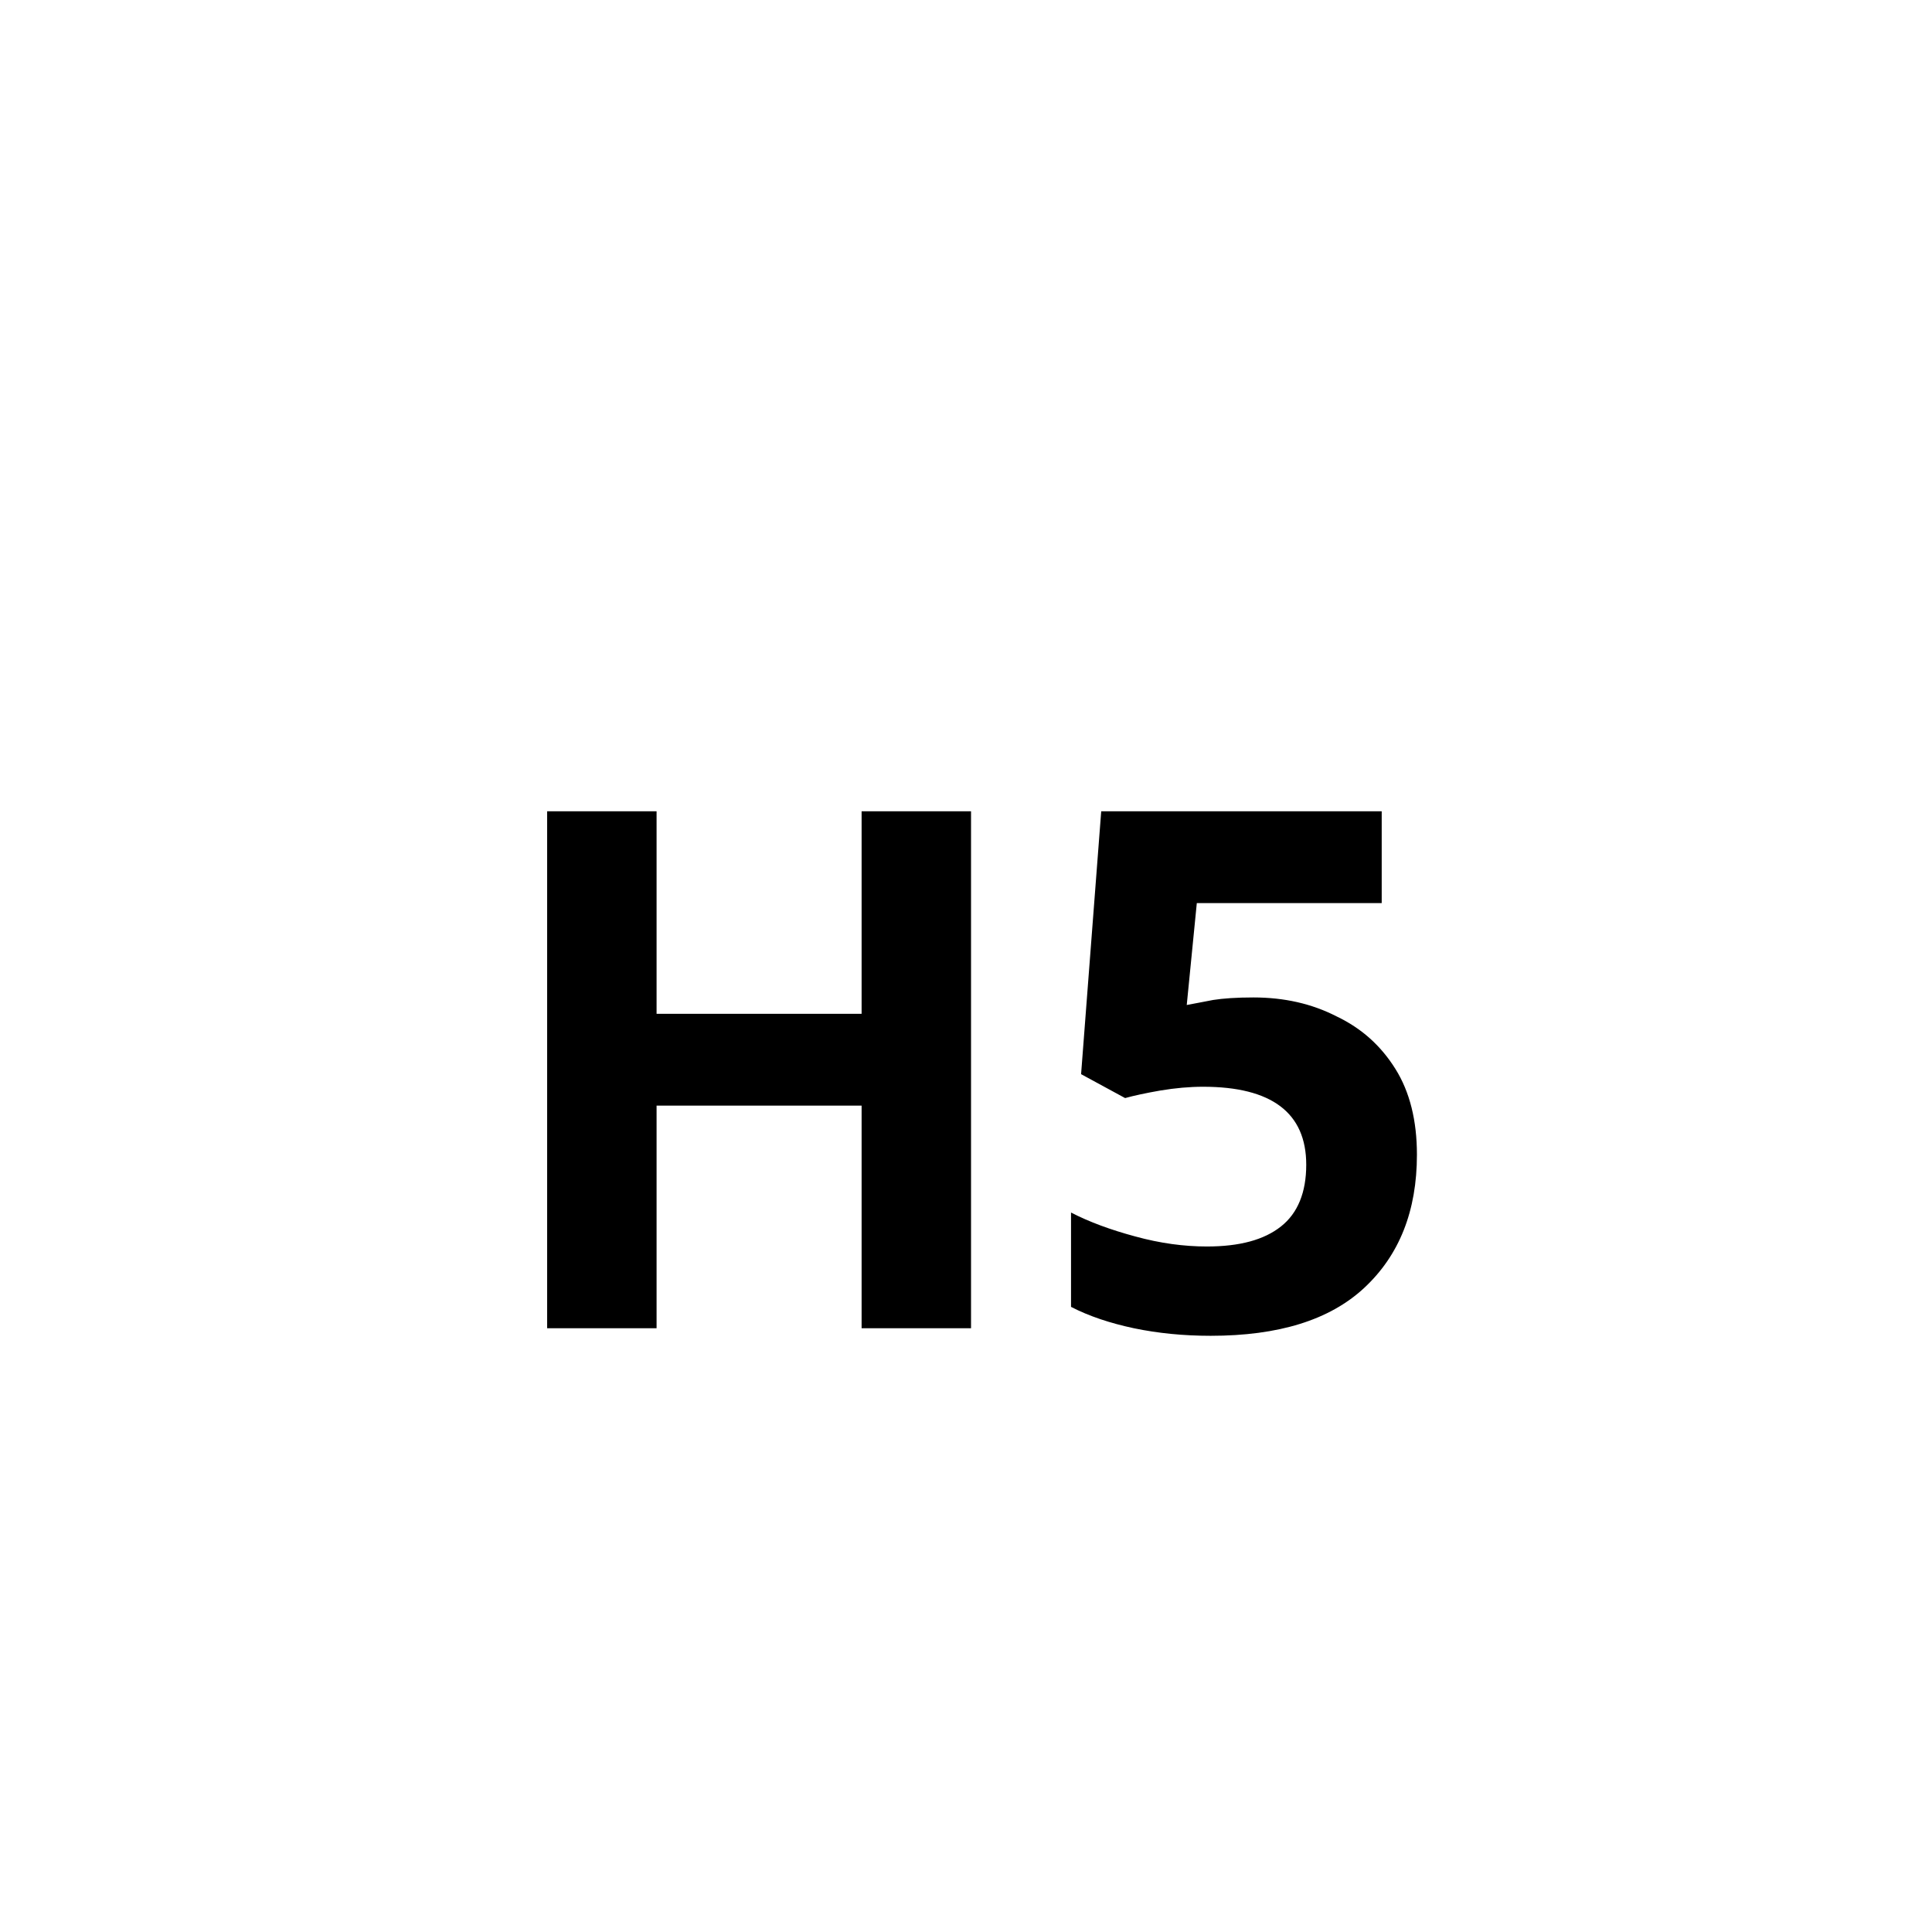
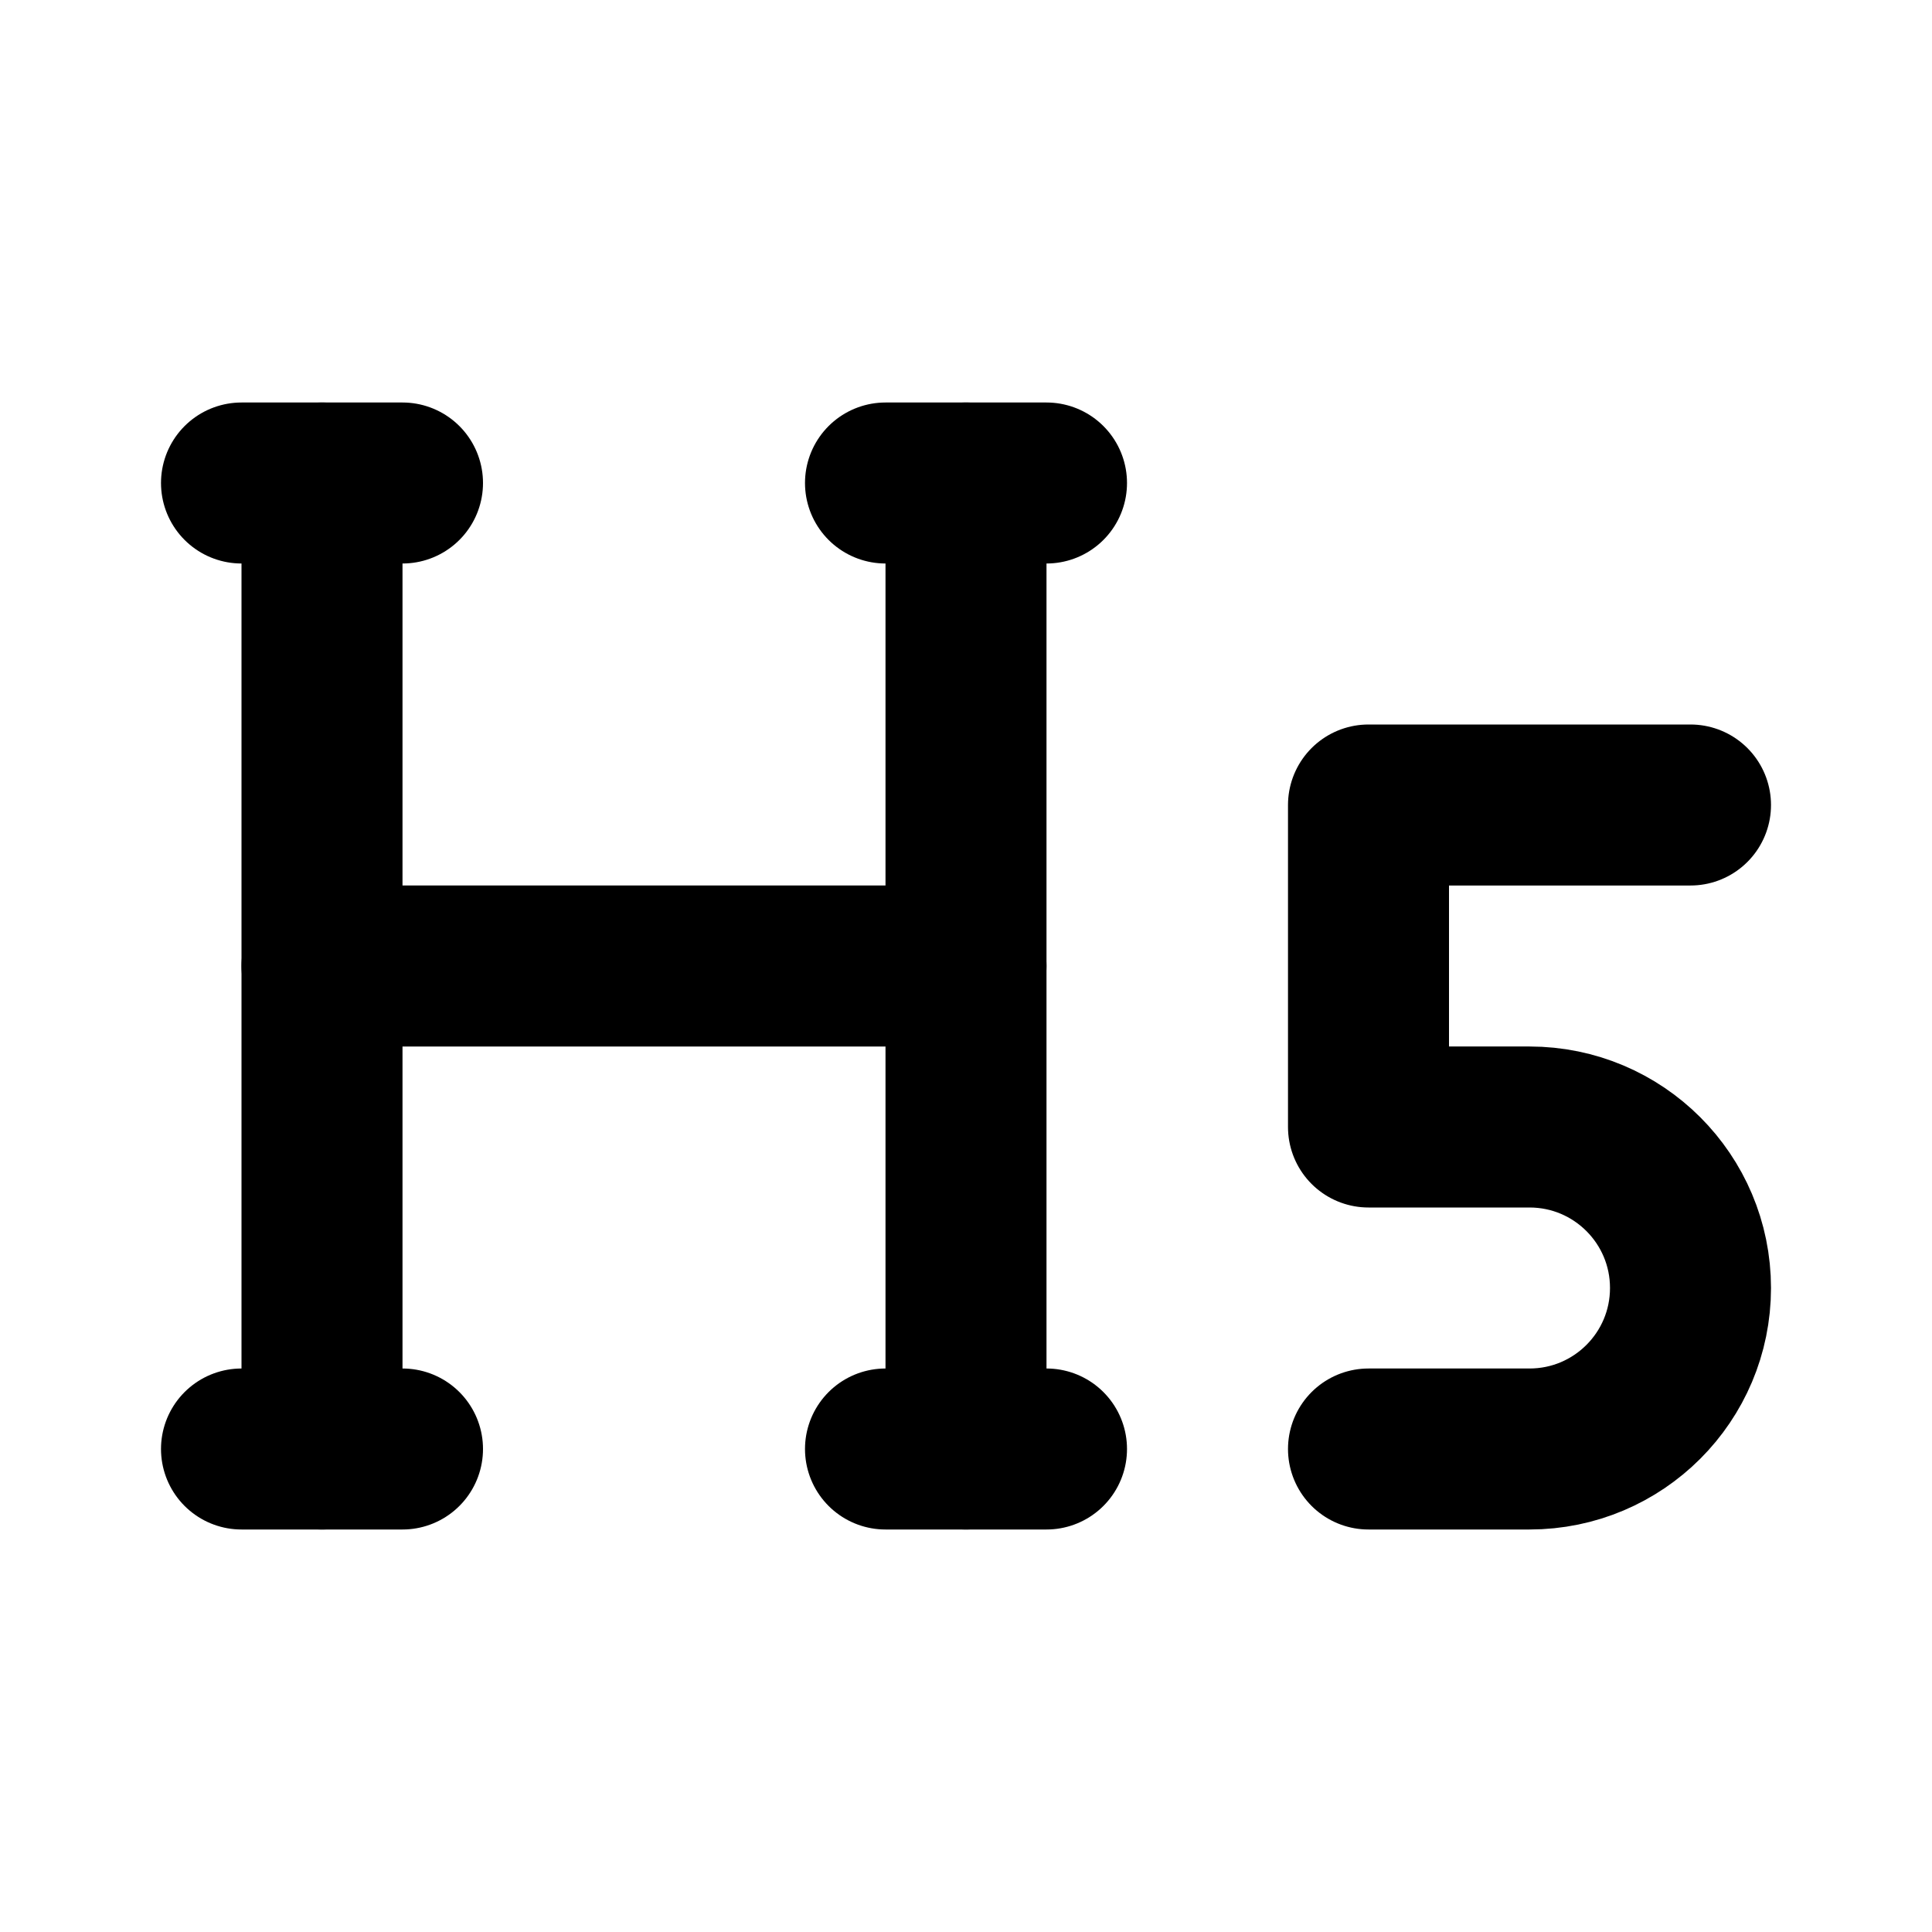
- <svg xmlns="http://www.w3.org/2000/svg" viewBox="0 0 24 24">
-   <text x="12" y="16.5" text-anchor="middle" font-family="system-ui,sans-serif" font-size="9" font-weight="700" fill="#000">H5</text>
+ <svg xmlns="http://www.w3.org/2000/svg" width="24" height="24" viewBox="0 0 24 24" fill="none" stroke="#000" stroke-width="2" stroke-linecap="round" stroke-linejoin="round">
+   <path d="M17 18h2a2 2 0 1 0 0 -4h-2v-4h4" />
+   <path d="M4 6v12" />
+   <path d="M12 6v12" />
+   <path d="M11 18h2" />
+   <path d="M3 18h2" />
+   <path d="M4 12h8" />
+   <path d="M3 6h2" />
+   <path d="M11 6h2" />
</svg>
